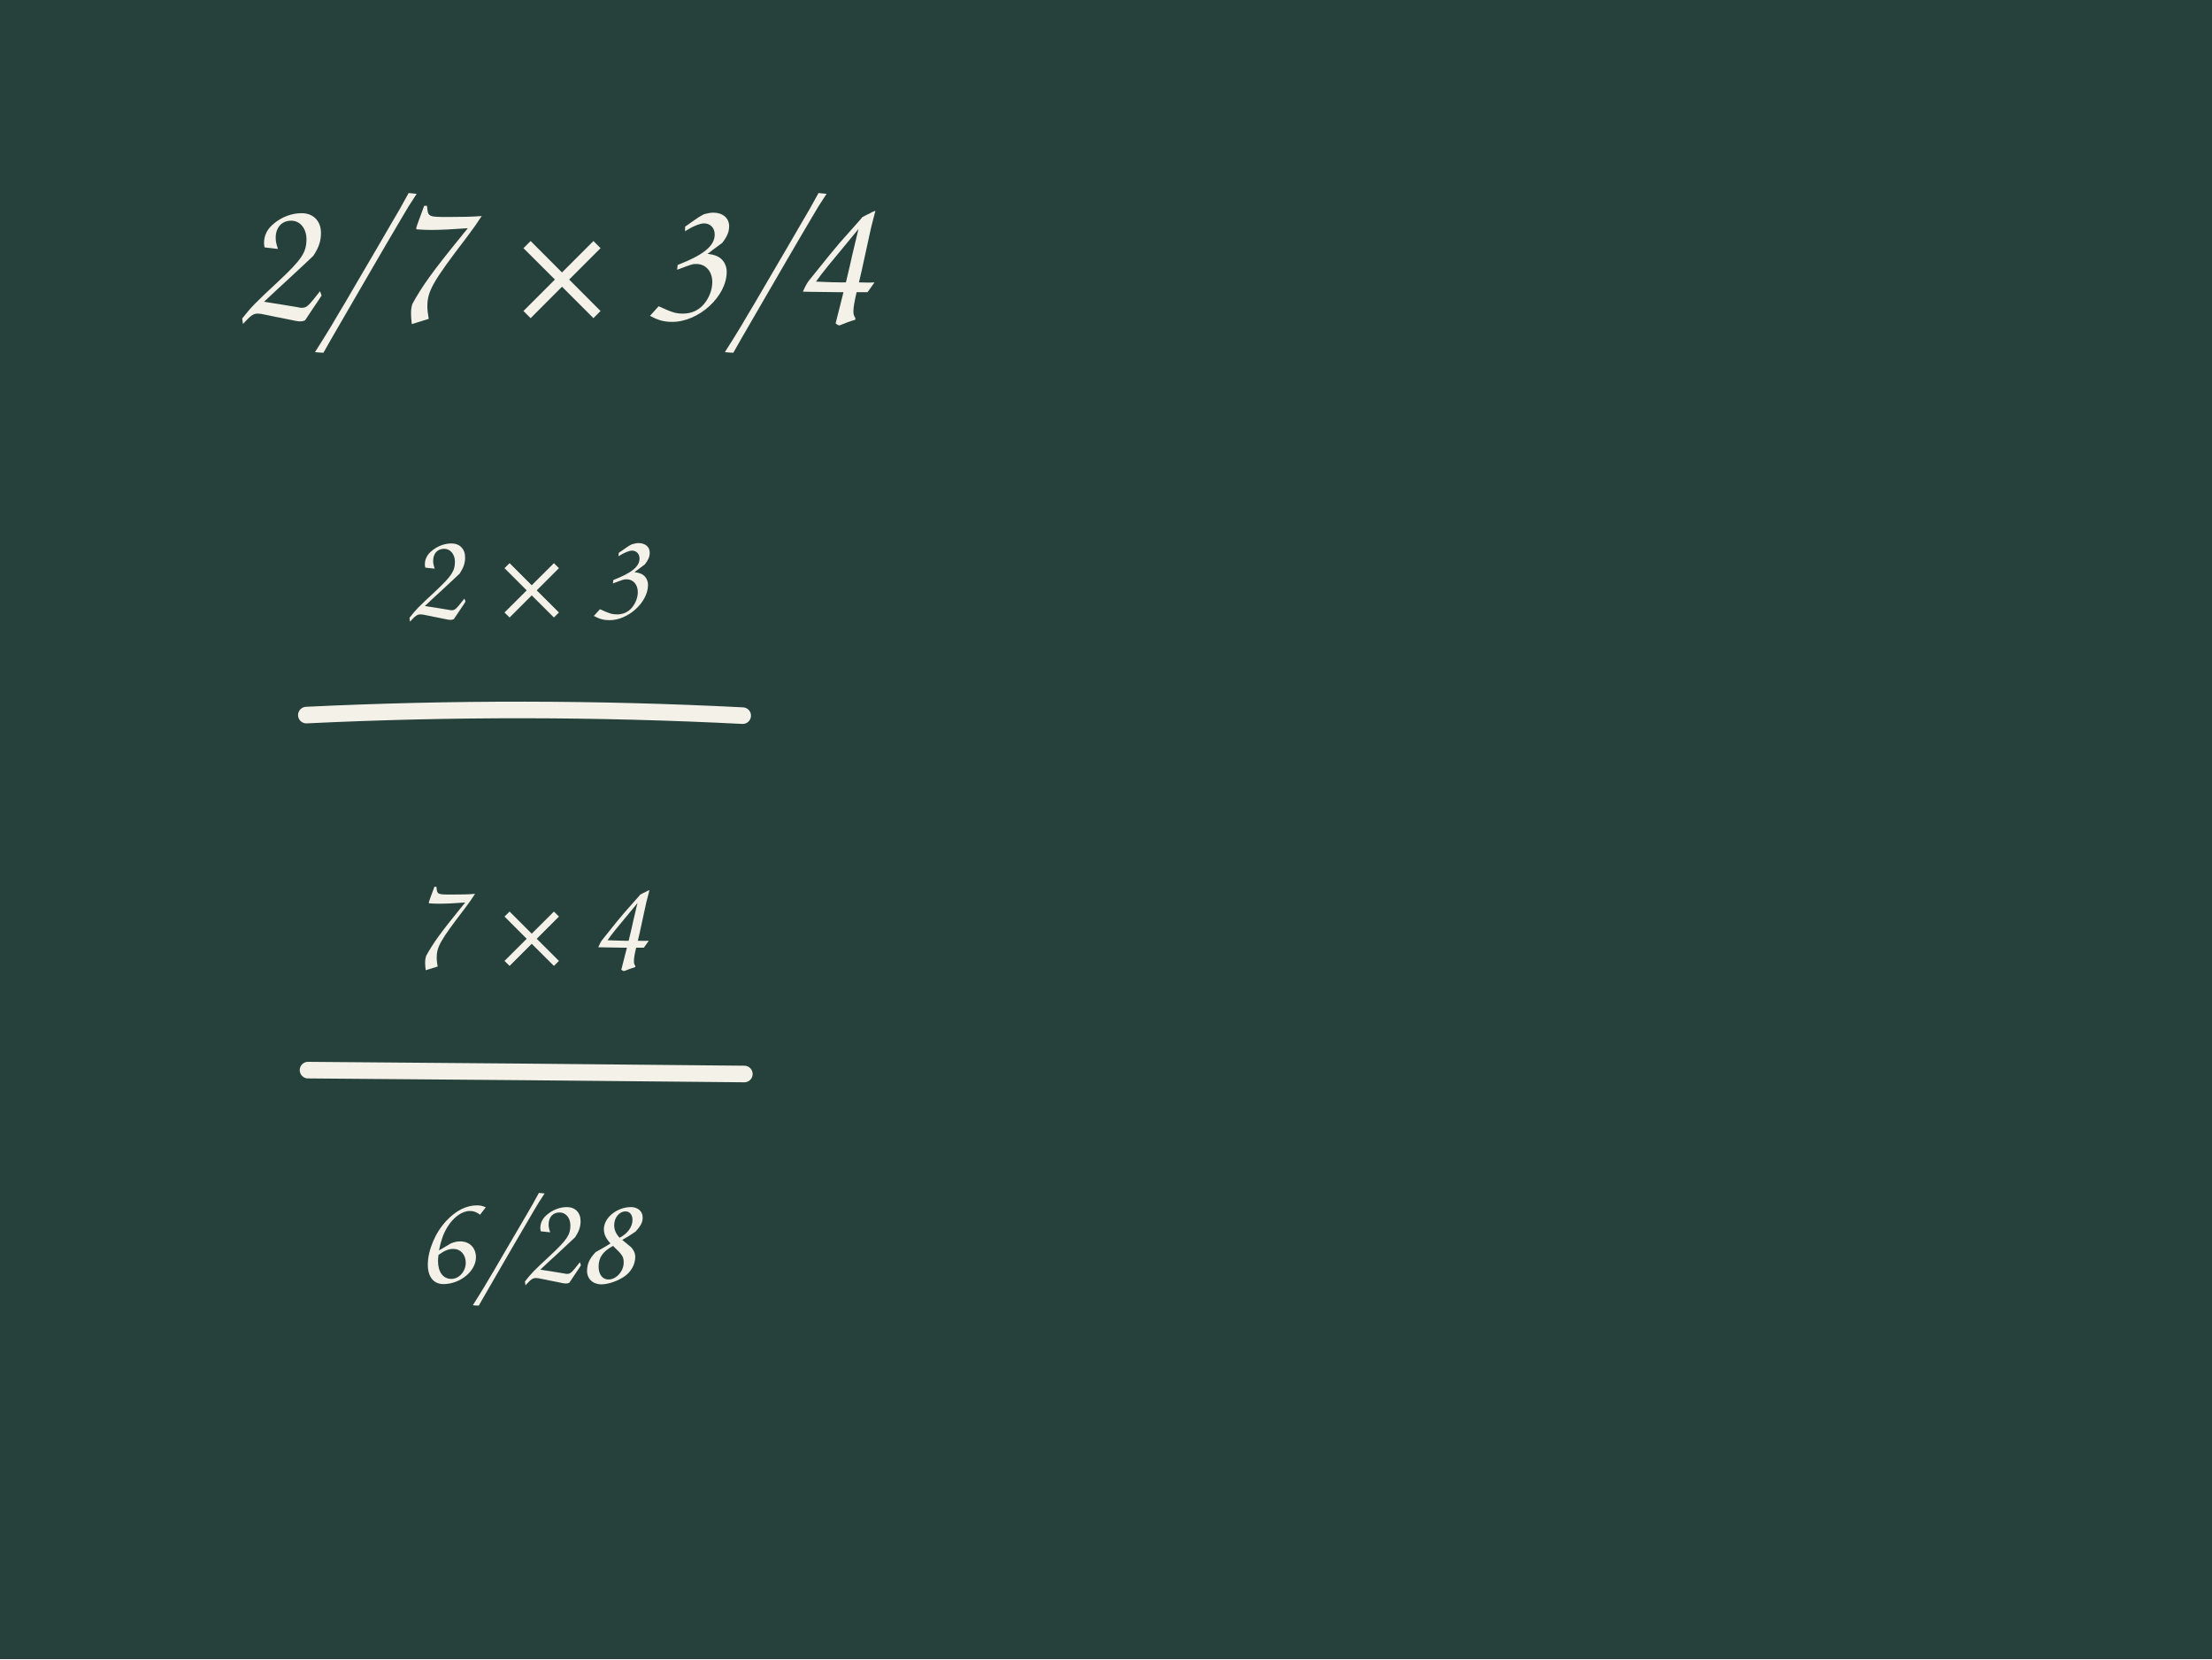
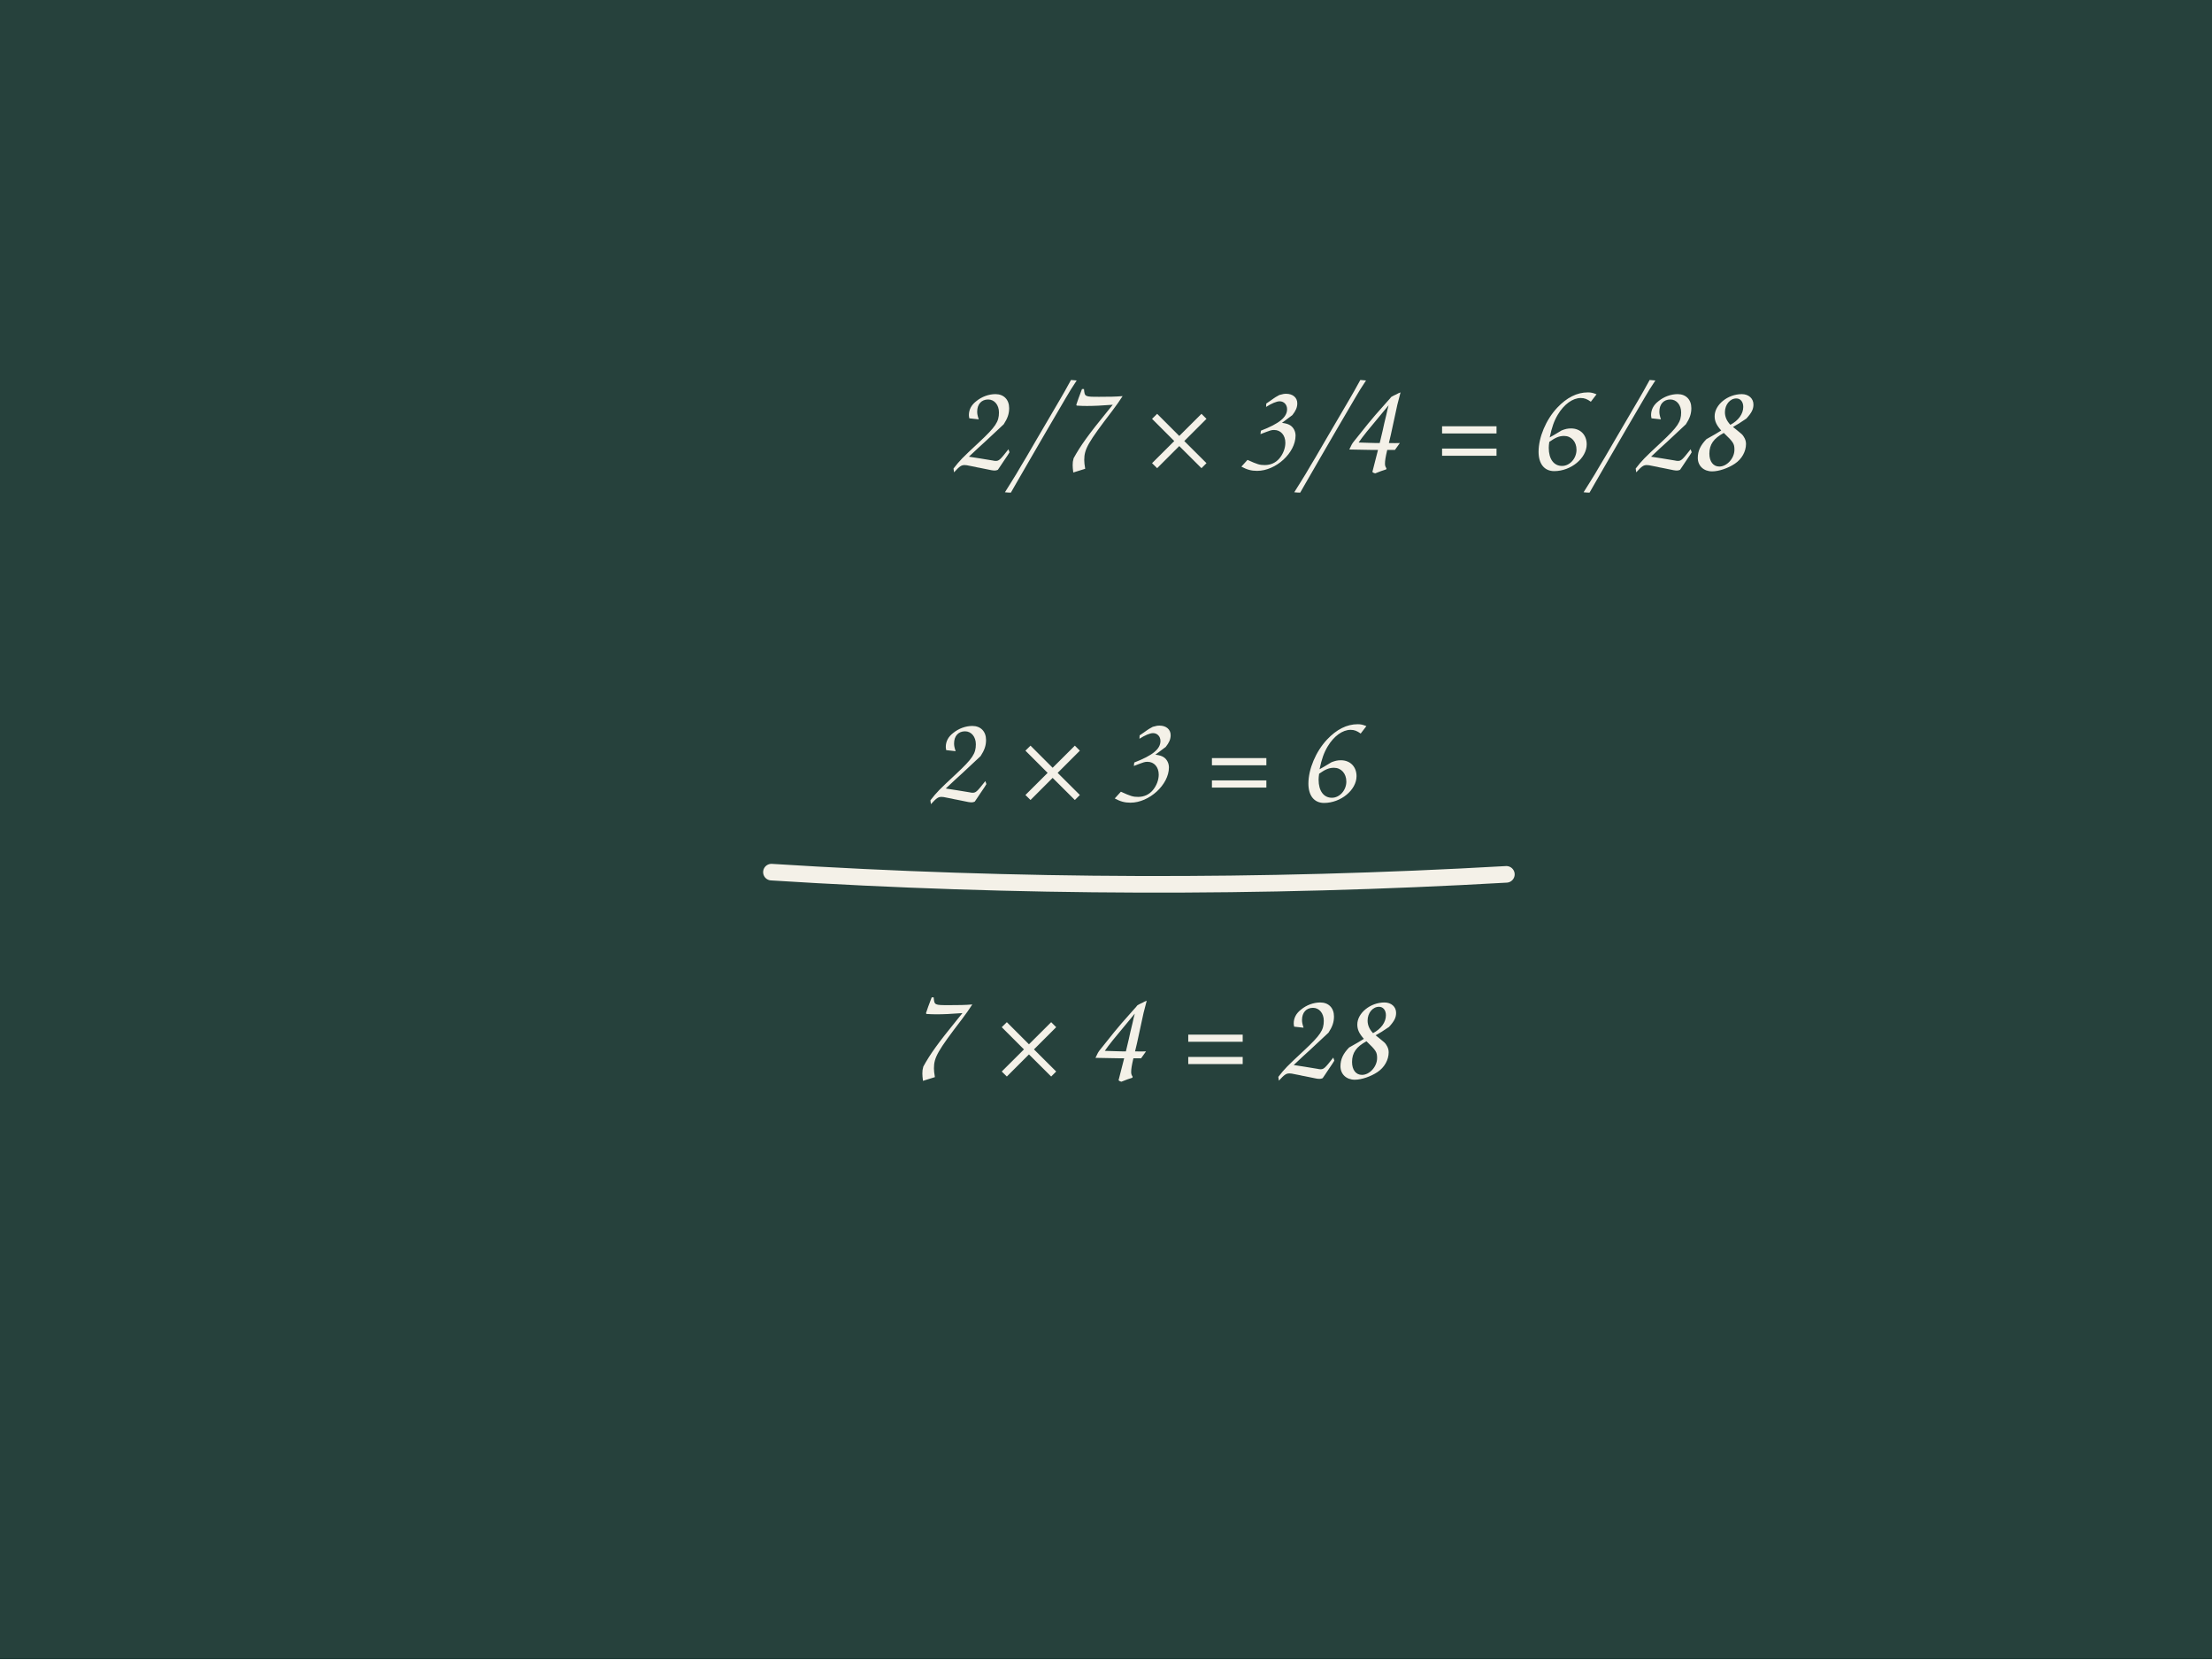
<svg xmlns="http://www.w3.org/2000/svg" viewBox="0 0 400 300" width="600" height="450">
  <rect width="100%" height="100%" fill="#26413c" />
-   <text x="100" y="58" font-size="34" text-anchor="middle" fill="#f4f1e8" font-family="Comic Sans MS, cursive">2/7 × 3/4</text>
-   <text x="95" y="112" font-size="24" text-anchor="middle" fill="#f4f1e8" font-family="Comic Sans MS, cursive">2 × 3</text>
-   <path d="M55.4,129.3 Q94.9,127.4 134.3,129.4" fill="none" stroke="#f4f1e8" stroke-width="3" stroke-linecap="round" stroke-linejoin="round" />
-   <text x="95" y="175" font-size="24" text-anchor="middle" fill="#f4f1e8" font-family="Comic Sans MS, cursive">7 × 4</text>
-   <path d="M55.7,193.5 Q95.2,193.8 134.6,194.2" fill="none" stroke="#f4f1e8" stroke-width="3" stroke-linecap="round" stroke-linejoin="round" />
-   <text x="95" y="232" font-size="24" text-anchor="middle" fill="#f4f1e8" font-family="Comic Sans MS, cursive">6/28</text>
+   <text x="171.3" y="85" font-size="24" text-anchor="start" fill="#f4f1e8" font-family="Comic Sans MS, cursive">2/7 × 3/4 = 6/28</text>
+   <text x="206" y="145" font-size="24" text-anchor="middle" fill="#f4f1e8" font-family="Comic Sans MS, cursive">2 × 3 = 6</text>
+   <text x="207" y="195" font-size="24" text-anchor="middle" fill="#f4f1e8" font-family="Comic Sans MS, cursive">7 × 4 = 28</text>
+   <path d="M139.5,157.7 Q205.9,161.9 272.4,158.1" fill="none" stroke="#f4f1e8" stroke-width="3" stroke-linecap="round" stroke-linejoin="round" />
</svg>
